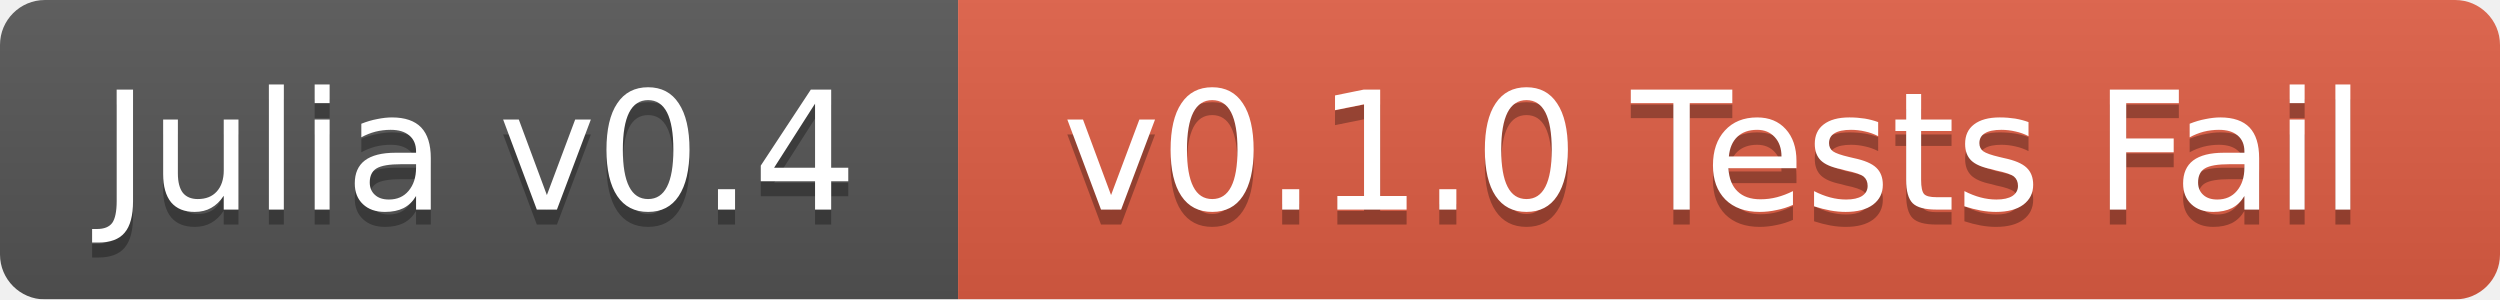
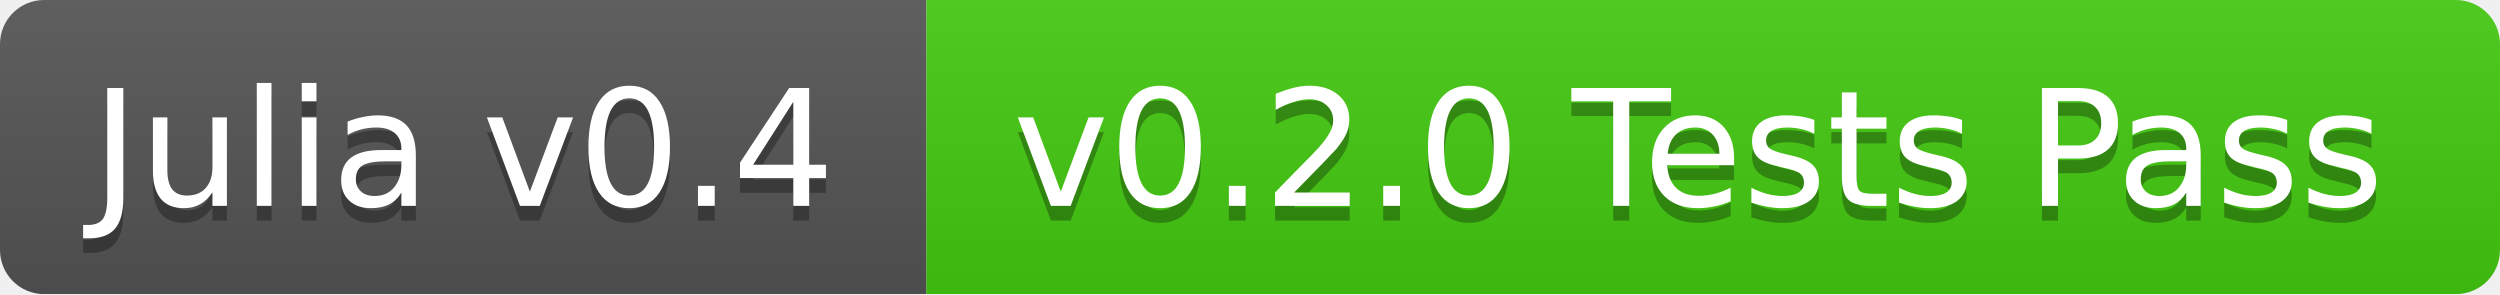
- <svg xmlns="http://www.w3.org/2000/svg" width="167" height="20">
+ <svg xmlns="http://www.w3.org/2000/svg" width="170" height="20">
  <linearGradient id="b" x2="0" y2="100%">
    <stop offset="0" stop-color="#bbb" stop-opacity=".1" />
    <stop offset="1" stop-opacity=".1" />
  </linearGradient>
  <mask id="a">
-     <rect width="167" height="20" rx="3" fill="#fff" />
+     <rect width="170" height="20" rx="3" fill="#fff" />
  </mask>
  <g mask="url(#a)">
-     <path fill="#555" d="M0 0h64v20H0z" />
-     <path fill="#e05d44" d="M64 0h103v20H64z" />
-     <path fill="url(#b)" d="M0 0h167v20H0z" />
+     <path fill="#555" d="M0 0h63v20H0z" />
+     <path fill="#4c1" d="M63 0h107v20H63z" />
+     <path fill="url(#b)" d="M0 0h170v20H0z" />
  </g>
  <g fill="#fff" text-anchor="middle" font-family="DejaVu Sans,Verdana,Geneva,sans-serif" font-size="11">
-     <text x="32" y="15" fill="#010101" fill-opacity=".3">Julia v0.4</text>
-     <text x="32" y="14">Julia v0.4</text>
-     <text x="114.5" y="15" fill="#010101" fill-opacity=".3">v0.1.0 Tests Fail</text>
-     <text x="114.5" y="14">v0.1.0 Tests Fail</text>
+     <text x="31.5" y="15" fill="#010101" fill-opacity=".3">Julia v0.4</text>
+     <text x="31.5" y="14">Julia v0.4</text>
+     <text x="115.5" y="15" fill="#010101" fill-opacity=".3">v0.2.0 Tests Pass</text>
+     <text x="115.5" y="14">v0.2.0 Tests Pass</text>
  </g>
</svg>
